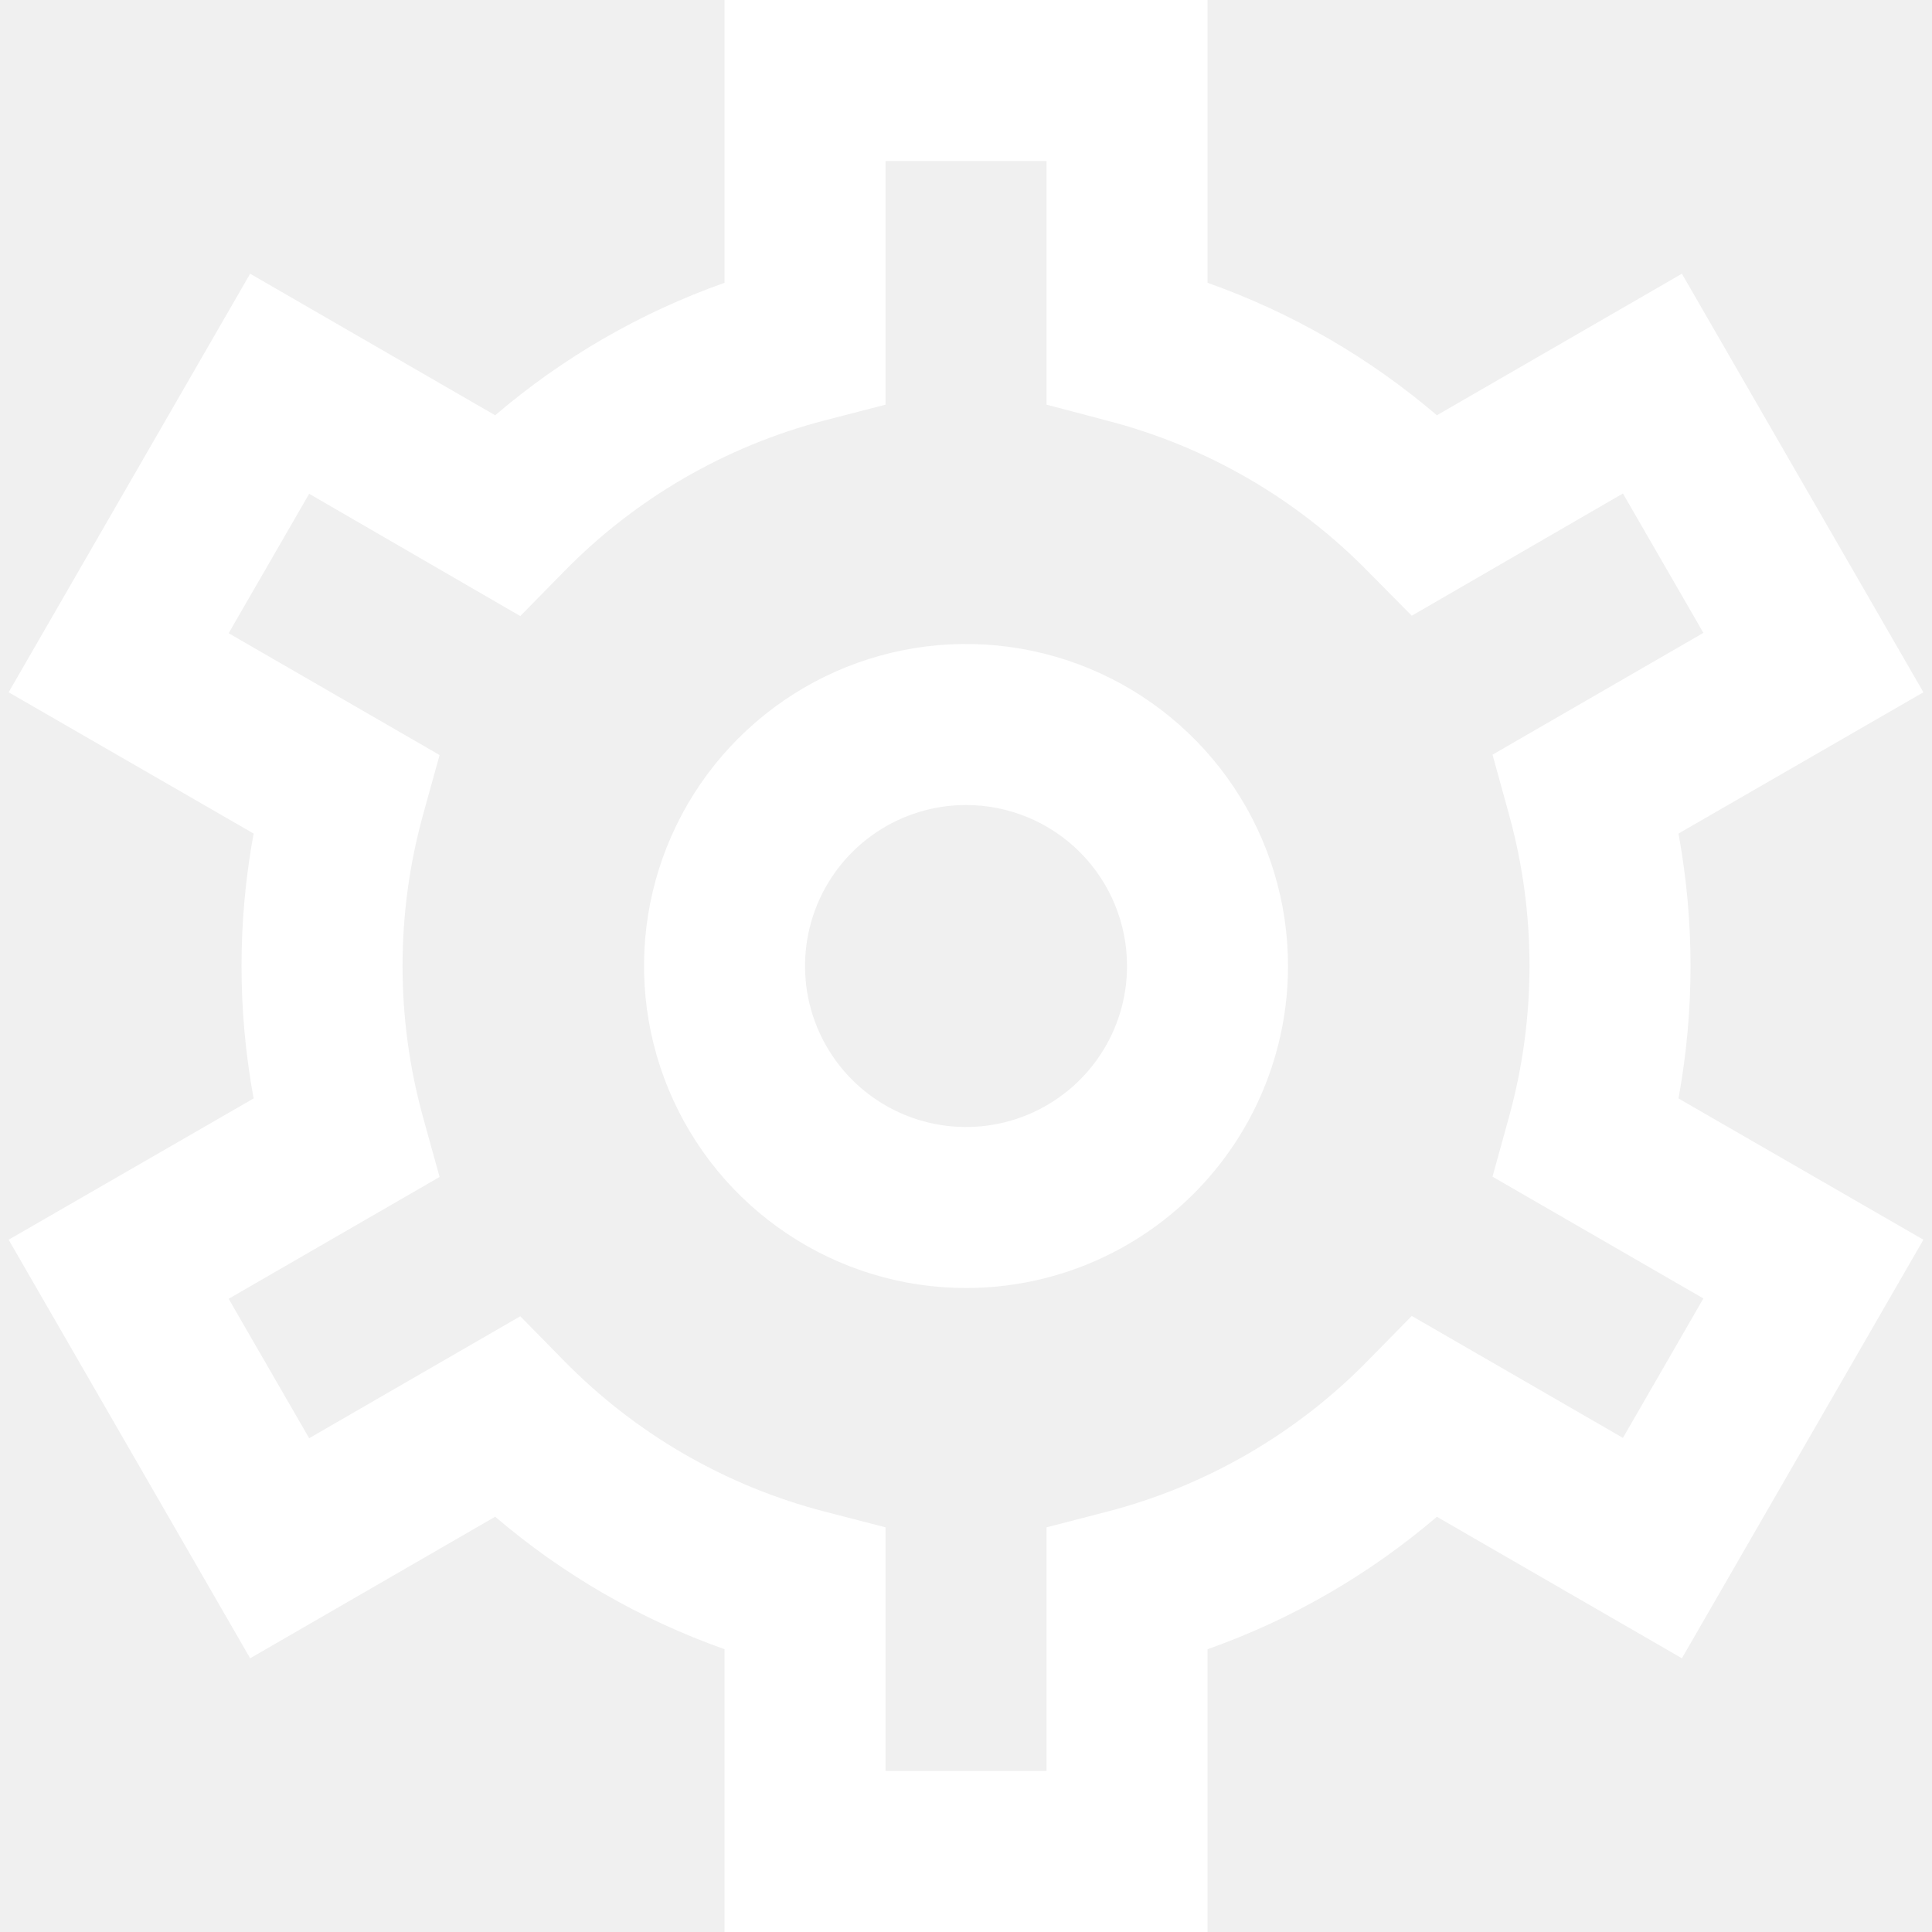
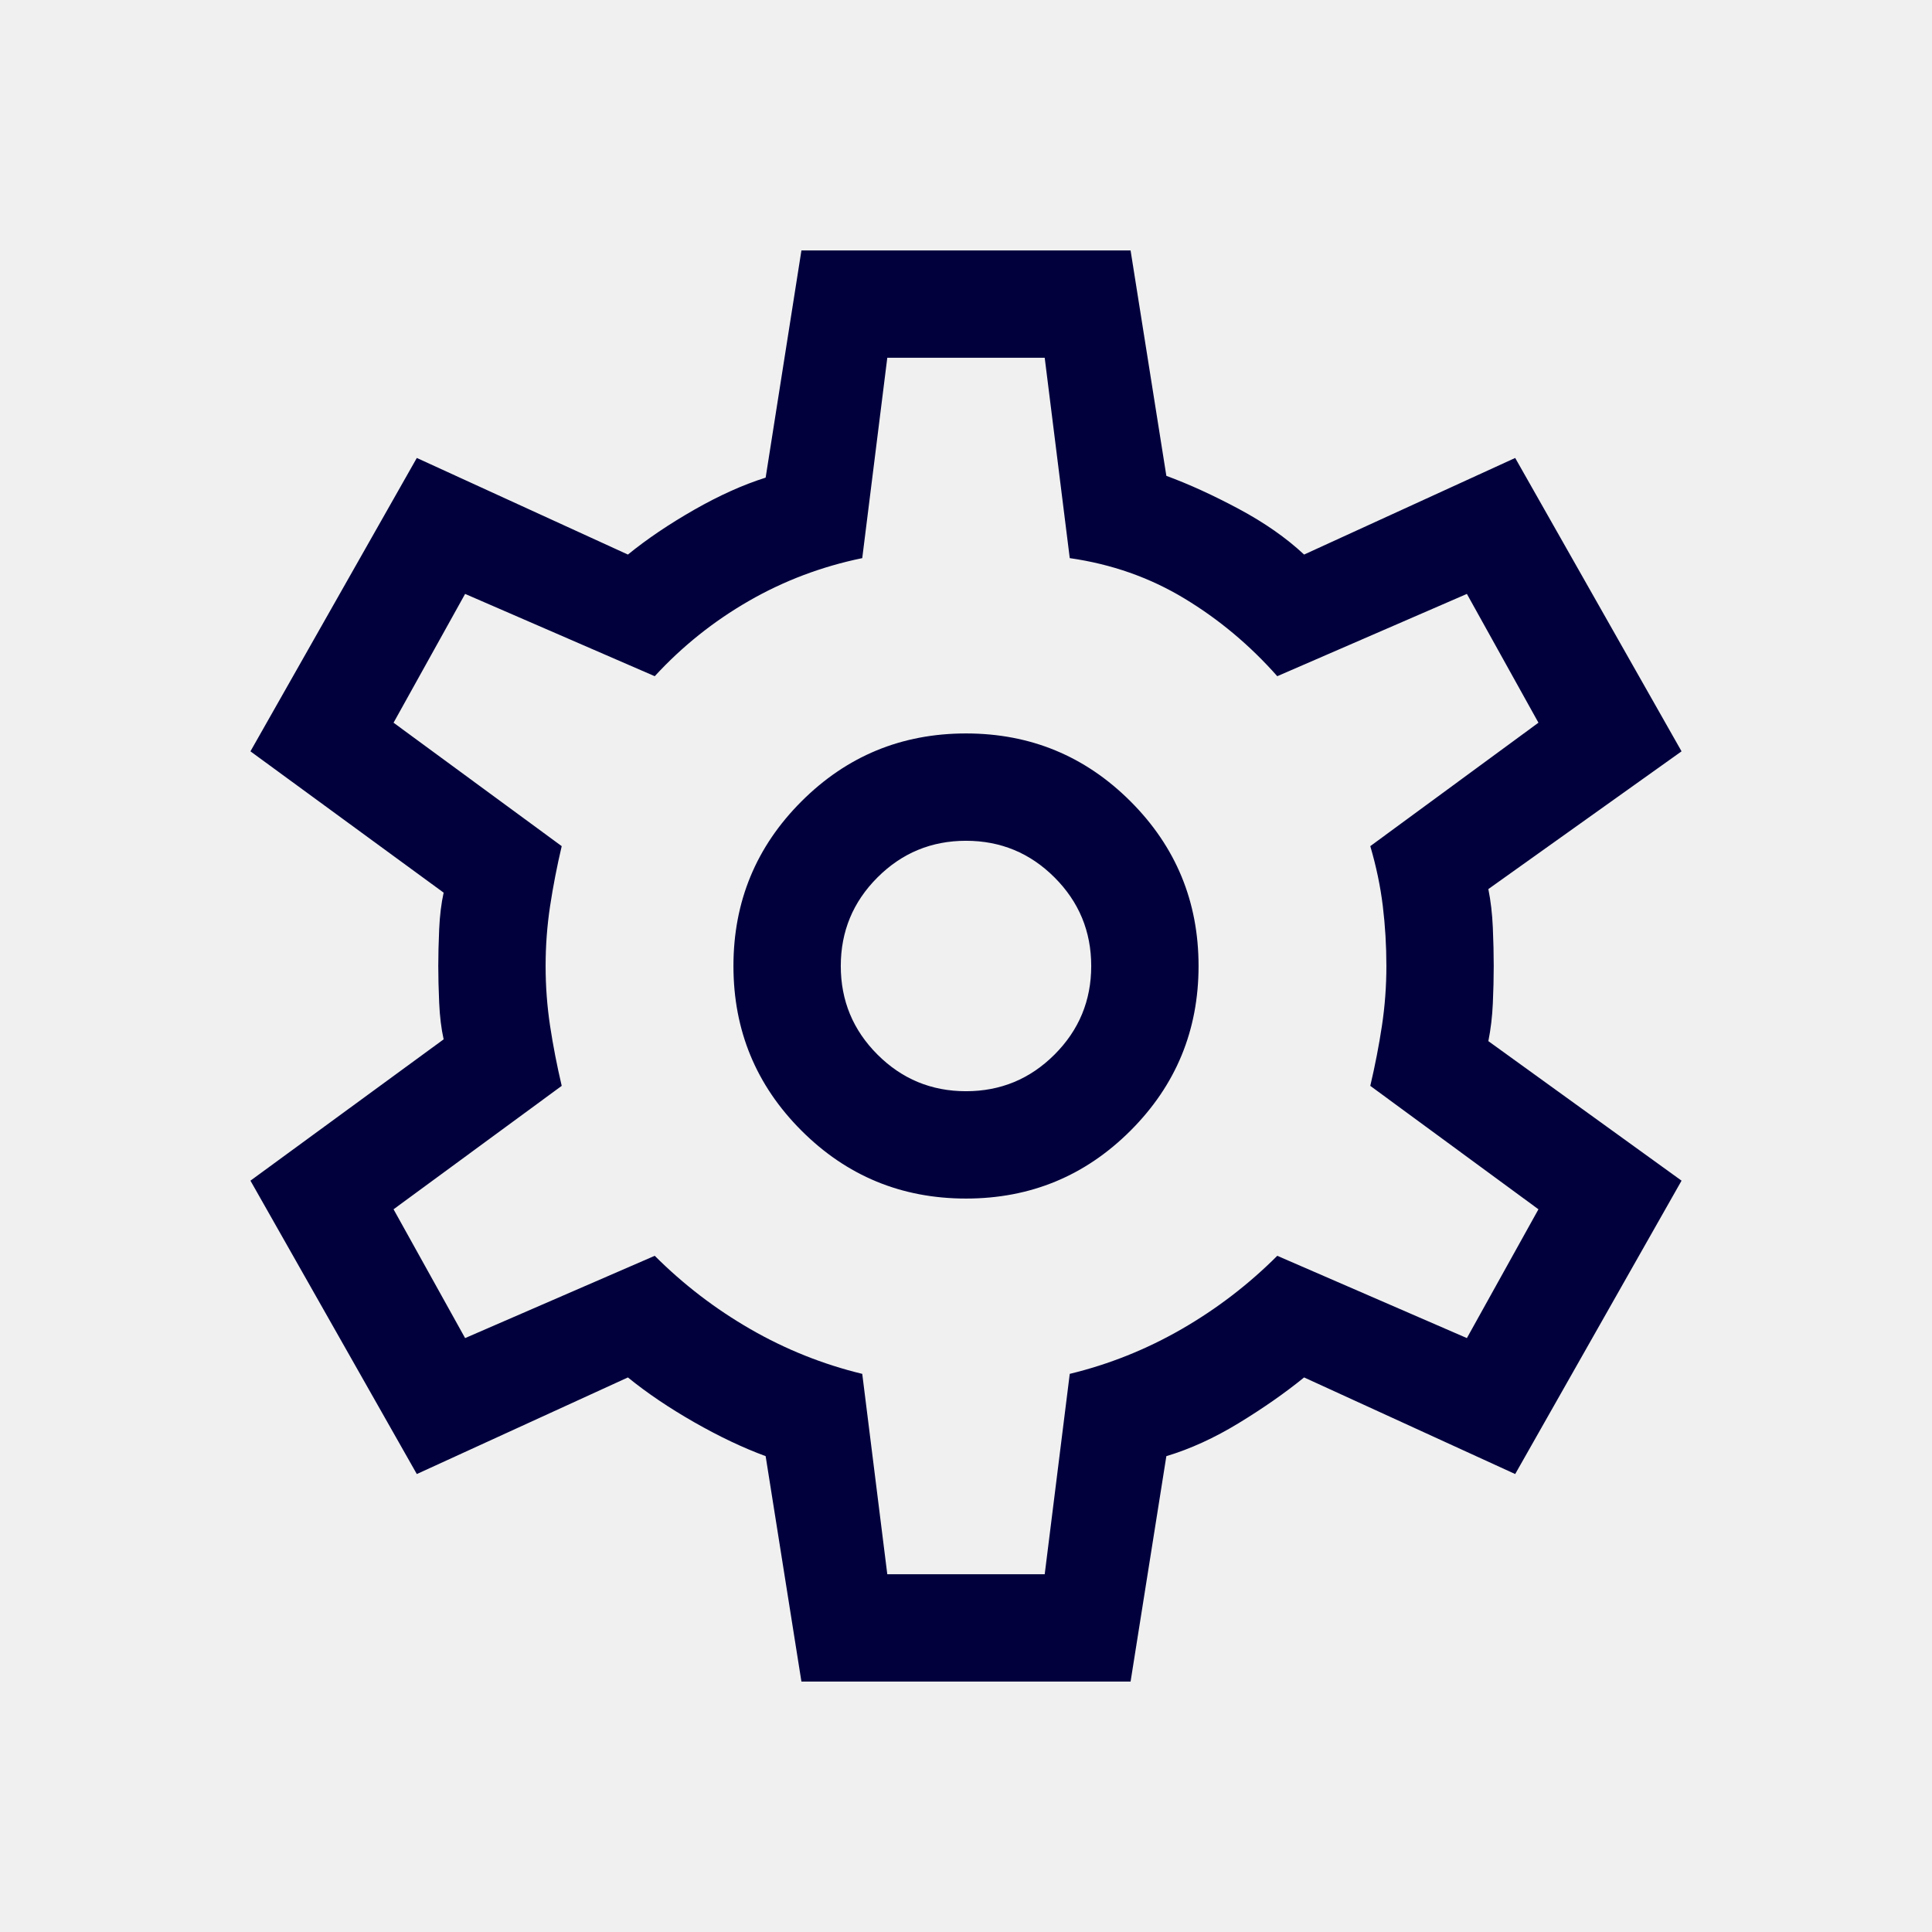
- <svg xmlns="http://www.w3.org/2000/svg" width="40" height="40" viewBox="0 0 40 40" fill="none">
-   <g clip-path="url(#clip0_154_288)">
-     <path d="M25.001 40H15.001V34.145C13.263 33.53 11.653 32.6 10.252 31.402L5.179 34.333L0.179 25.667L5.251 22.742C4.917 20.929 4.917 19.071 5.251 17.258L0.179 14.333L5.179 5.667L10.252 8.598C11.653 7.4 13.263 6.47 15.001 5.855V0H25.001V5.855C26.738 6.47 28.348 7.4 29.749 8.598L34.822 5.667L39.822 14.333L34.751 17.258C35.084 19.071 35.084 20.929 34.751 22.742L39.822 25.667L34.822 34.333L29.749 31.403C28.348 32.601 26.738 33.531 25.001 34.145V40ZM18.334 36.667H21.667V31.622L22.919 31.298C24.972 30.766 26.841 29.683 28.324 28.167L29.229 27.245L33.601 29.77L35.267 26.883L30.901 24.362L31.244 23.118C31.808 21.073 31.808 18.913 31.244 16.868L30.901 15.625L35.267 13.103L33.601 10.217L29.229 12.748L28.324 11.833C26.84 10.319 24.972 9.238 22.919 8.708L21.667 8.378V3.333H18.334V8.378L17.082 8.702C15.029 9.234 13.16 10.316 11.677 11.833L10.772 12.755L6.401 10.223L4.734 13.11L9.101 15.632L8.757 16.875C8.193 18.92 8.193 21.08 8.757 23.125L9.101 24.368L4.734 26.89L6.401 29.777L10.772 27.252L11.677 28.173C13.161 29.688 15.03 30.768 17.082 31.298L18.334 31.622V36.667ZM20.001 26.667C18.682 26.667 17.393 26.276 16.297 25.543C15.2 24.811 14.346 23.769 13.841 22.551C13.337 21.333 13.205 19.993 13.462 18.699C13.719 17.406 14.354 16.218 15.287 15.286C16.219 14.354 17.407 13.719 18.7 13.461C19.993 13.204 21.334 13.336 22.552 13.841C23.77 14.345 24.811 15.2 25.544 16.296C26.276 17.392 26.667 18.681 26.667 20C26.667 21.768 25.965 23.464 24.715 24.714C23.464 25.964 21.769 26.667 20.001 26.667ZM20.001 16.667C19.341 16.667 18.697 16.862 18.149 17.228C17.601 17.595 17.173 18.115 16.921 18.724C16.669 19.334 16.603 20.004 16.731 20.65C16.86 21.297 17.177 21.891 17.644 22.357C18.11 22.823 18.704 23.141 19.35 23.269C19.997 23.398 20.667 23.332 21.276 23.08C21.885 22.827 22.406 22.4 22.772 21.852C23.139 21.304 23.334 20.659 23.334 20C23.334 19.116 22.983 18.268 22.358 17.643C21.733 17.018 20.885 16.667 20.001 16.667Z" fill="white" />
+ <svg xmlns="http://www.w3.org/2000/svg" version="1.1" width="1080" height="1080" viewBox="0 0 1080 1080" xml:space="preserve">
+   <defs>
+ </defs>
+   <g transform="matrix(1 0 0 1 540 540)" id="3390a80f-af22-4417-a57c-37e0eb5833a4">
+     <rect style="stroke: none; stroke-width: 1; stroke-dasharray: none; stroke-linecap: butt; stroke-dashoffset: 0; stroke-linejoin: miter; stroke-miterlimit: 4; fill: rgb(255,255,255); fill-rule: nonzero; opacity: 1; visibility: hidden;" vector-effect="non-scaling-stroke" x="-540" y="-540" rx="0" ry="0" width="1080" height="1080" />
  </g>
-   <defs>
-     <clipPath id="clip0_154_288">
-       <rect width="40" height="40" fill="white" />
-     </clipPath>
-   </defs>
+   <g transform="matrix(1 0 0 1 540 540)" id="eaf82f58-6033-46e7-bbf9-a2867b83439a">
+ </g>
+   <g transform="matrix(1 0 0 1 540 540)" id="ae596497-14c6-4cba-b00a-6e14369da597">
+     <path style="stroke: rgb(0,0,0); stroke-width: 0; stroke-dasharray: none; stroke-linecap: butt; stroke-dashoffset: 0; stroke-linejoin: miter; stroke-miterlimit: 4; fill: rgb(1,0,61); fill-rule: nonzero; opacity: 1;" vector-effect="non-scaling-stroke" transform=" translate(-480, -576)" d="M 388 976 L 368 850 Q 349 843 328 831 Q 307 819 291 806 L 173 860 L 80 696 L 188 617 Q 186 608 185.5 596.5 Q 185 585 185 576 Q 185 567 185.5 555.5 Q 186 544 188 535 L 80 456 L 173 292 L 291 346 Q 307 333 328 321 Q 349 309 368 303 L 388 176 L 572 176 L 592 302 Q 611 309 632.5 320.5 Q 654 332 669 346 L 787 292 L 880 456 L 772 533 Q 774 543 774.5 554.5 Q 775 566 775 576 Q 775 586 774.5 597 Q 774 608 772 618 L 880 696 L 787 860 L 669 806 Q 653 819 632.5 831.5 Q 612 844 592 850 L 572 976 L 388 976 Z M 480 706 Q 534 706 572 668 Q 610 630 610 576 Q 610 522 572 484 Q 534 446 480 446 Q 426 446 388 484 Q 350 522 350 576 Q 350 630 388 668 Q 426 706 480 706 Z M 480 646 Q 451 646 430.5 625.5 Q 410 605 410 576 Q 410 547 430.5 526.5 Q 451 506 480 506 Q 509 506 529.5 526.5 Q 550 547 550 576 Q 550 605 529.5 625.5 Q 509 646 480 646 Z M 480 576 Z M 436 916 L 524 916 L 538 804 Q 571 796 600.5 779 Q 630 762 654 738 L 760 784 L 800 712 L 706 643 Q 710 626 712.5 609.5 Q 715 593 715 576 Q 715 559 713 542.5 Q 711 526 706 509 L 800 440 L 760 368 L 654 414 Q 631 388 602 370.5 Q 573 353 538 348 L 524 236 L 436 236 L 422 348 Q 388 355 358.5 372 Q 329 389 306 414 L 200 368 L 160 440 L 254 509 Q 250 526 247.5 542.5 Q 245 559 245 576 Q 245 593 247.5 609.5 Q 250 626 254 643 L 160 712 L 200 784 L 306 738 Q 330 762 359.5 779 Q 389 796 422 804 L 436 916 Z" stroke-linecap="round" />
+   </g>
+   <g transform="matrix(NaN NaN NaN NaN 0 0)">
+     <g style="">
+ </g>
+   </g>
+   <g transform="matrix(NaN NaN NaN NaN 0 0)">
+     <g style="">
+ </g>
+   </g>
</svg>
